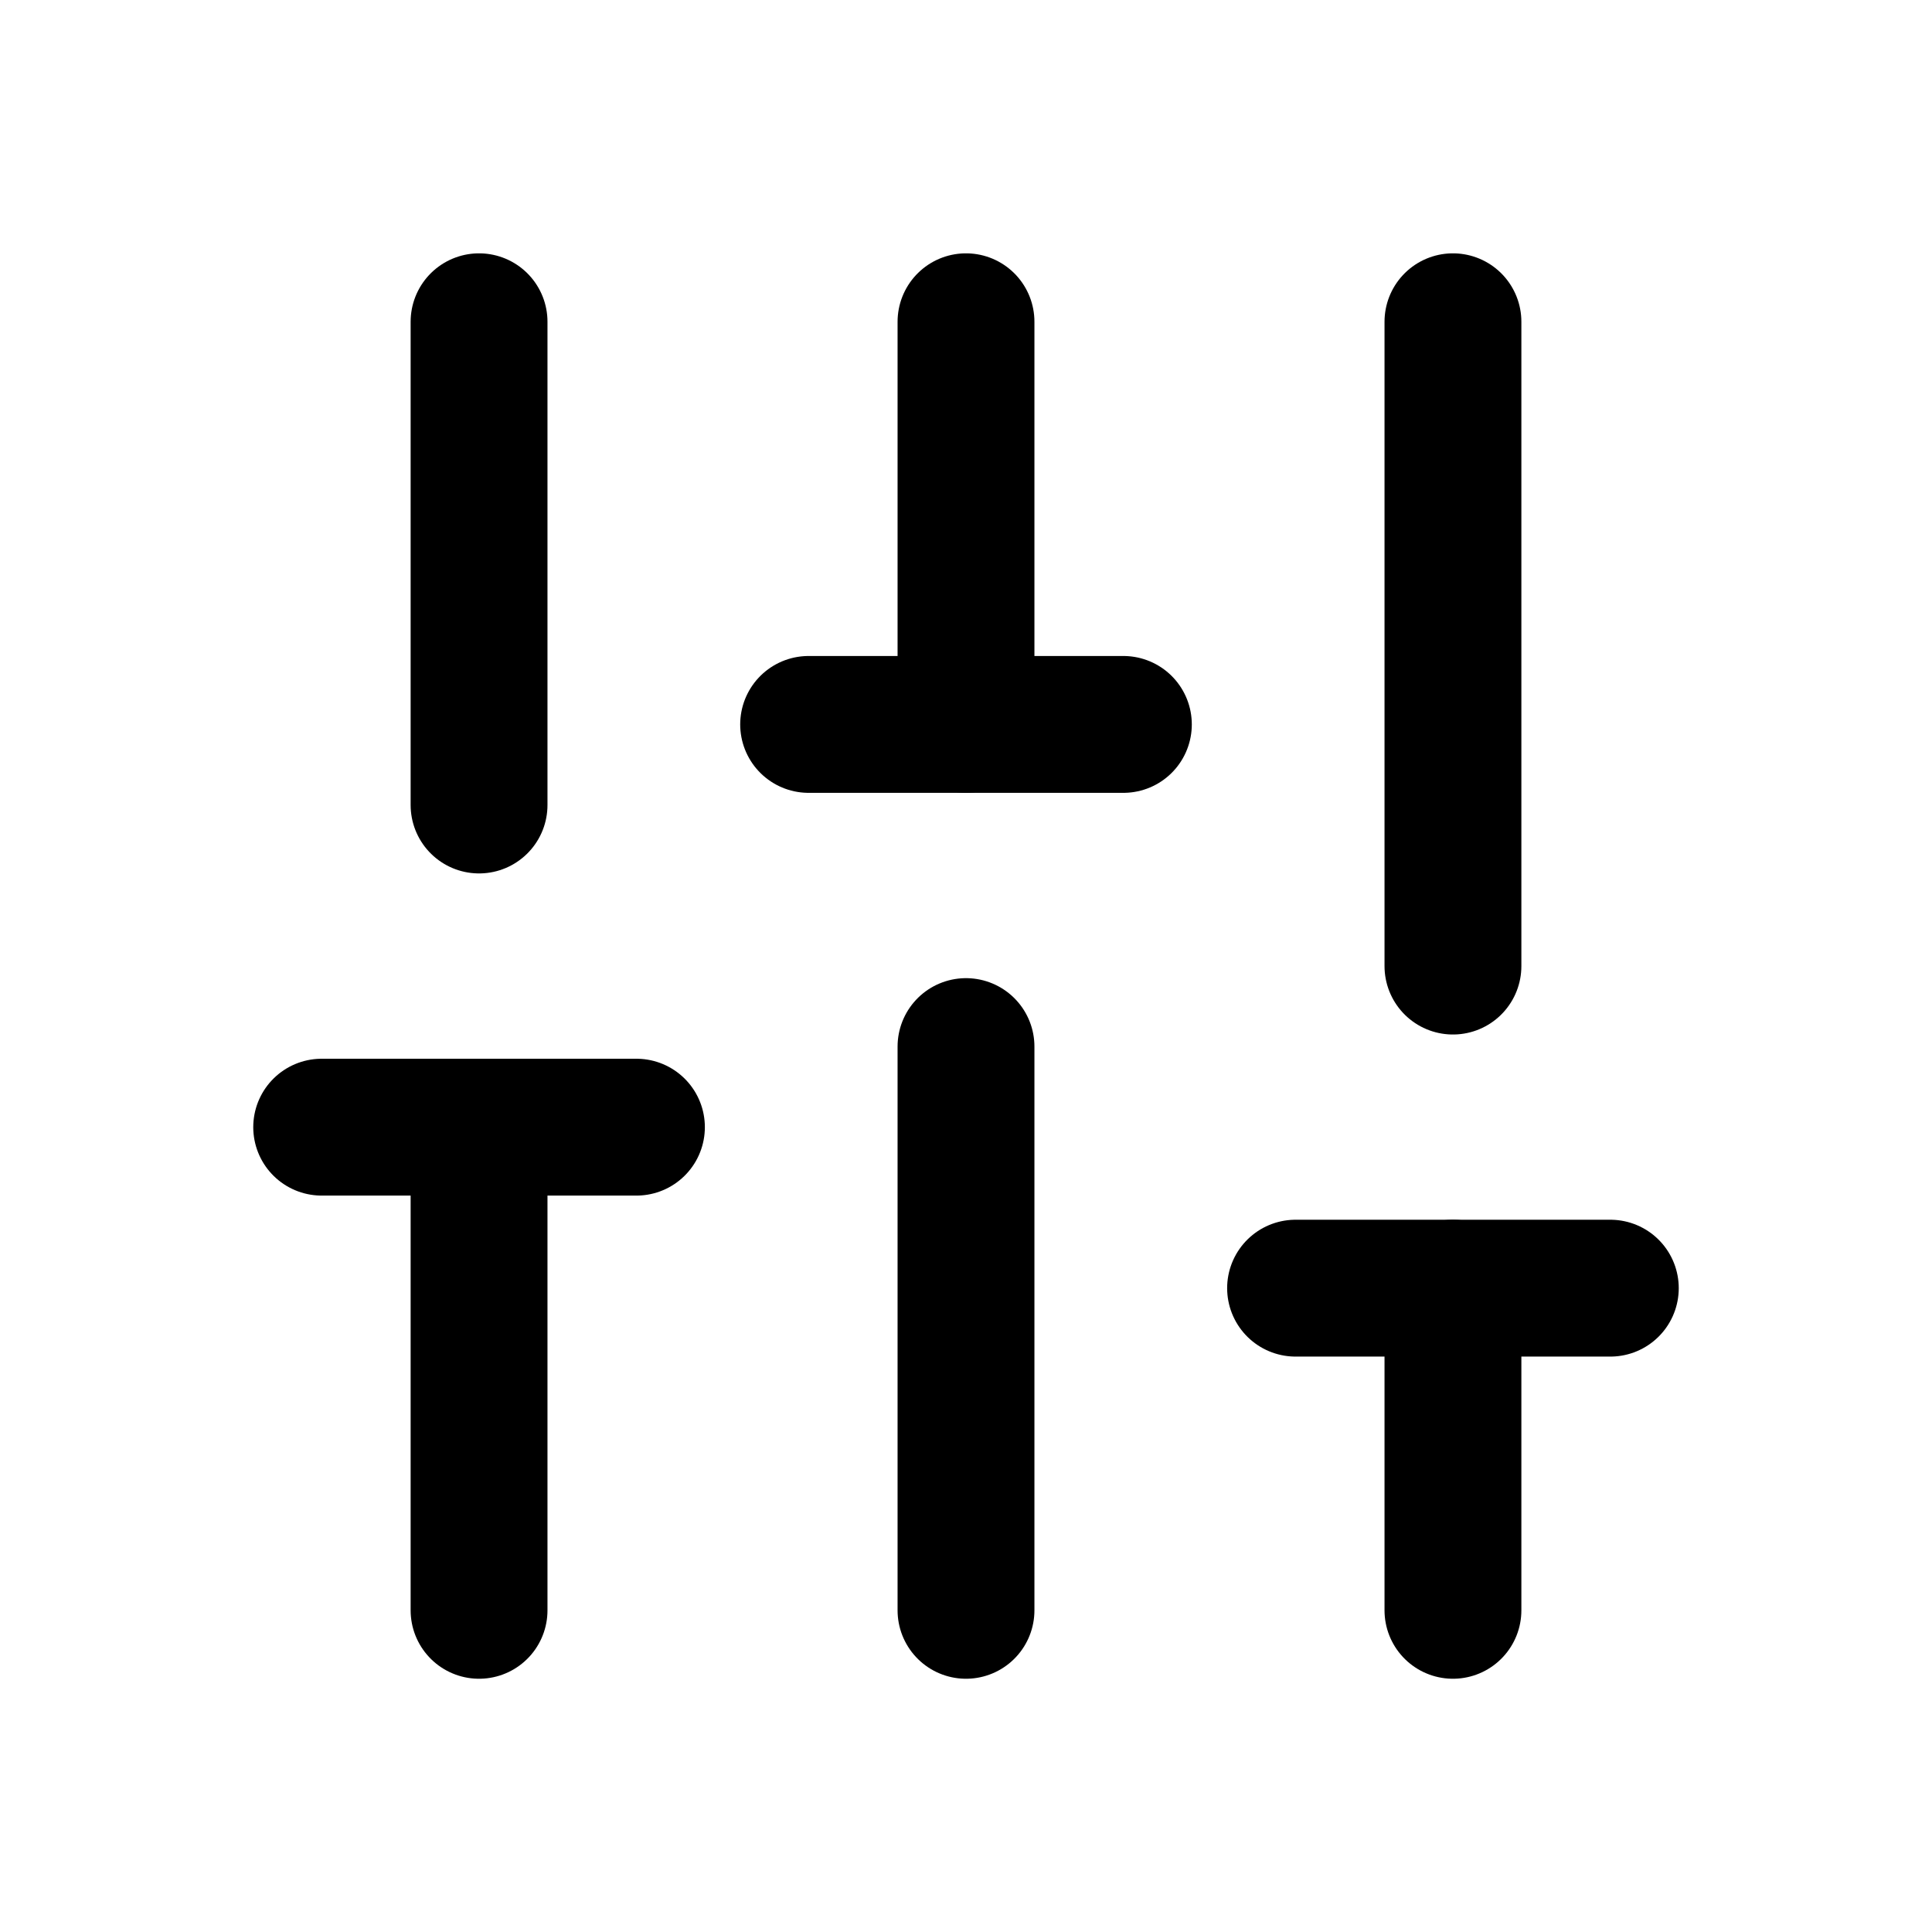
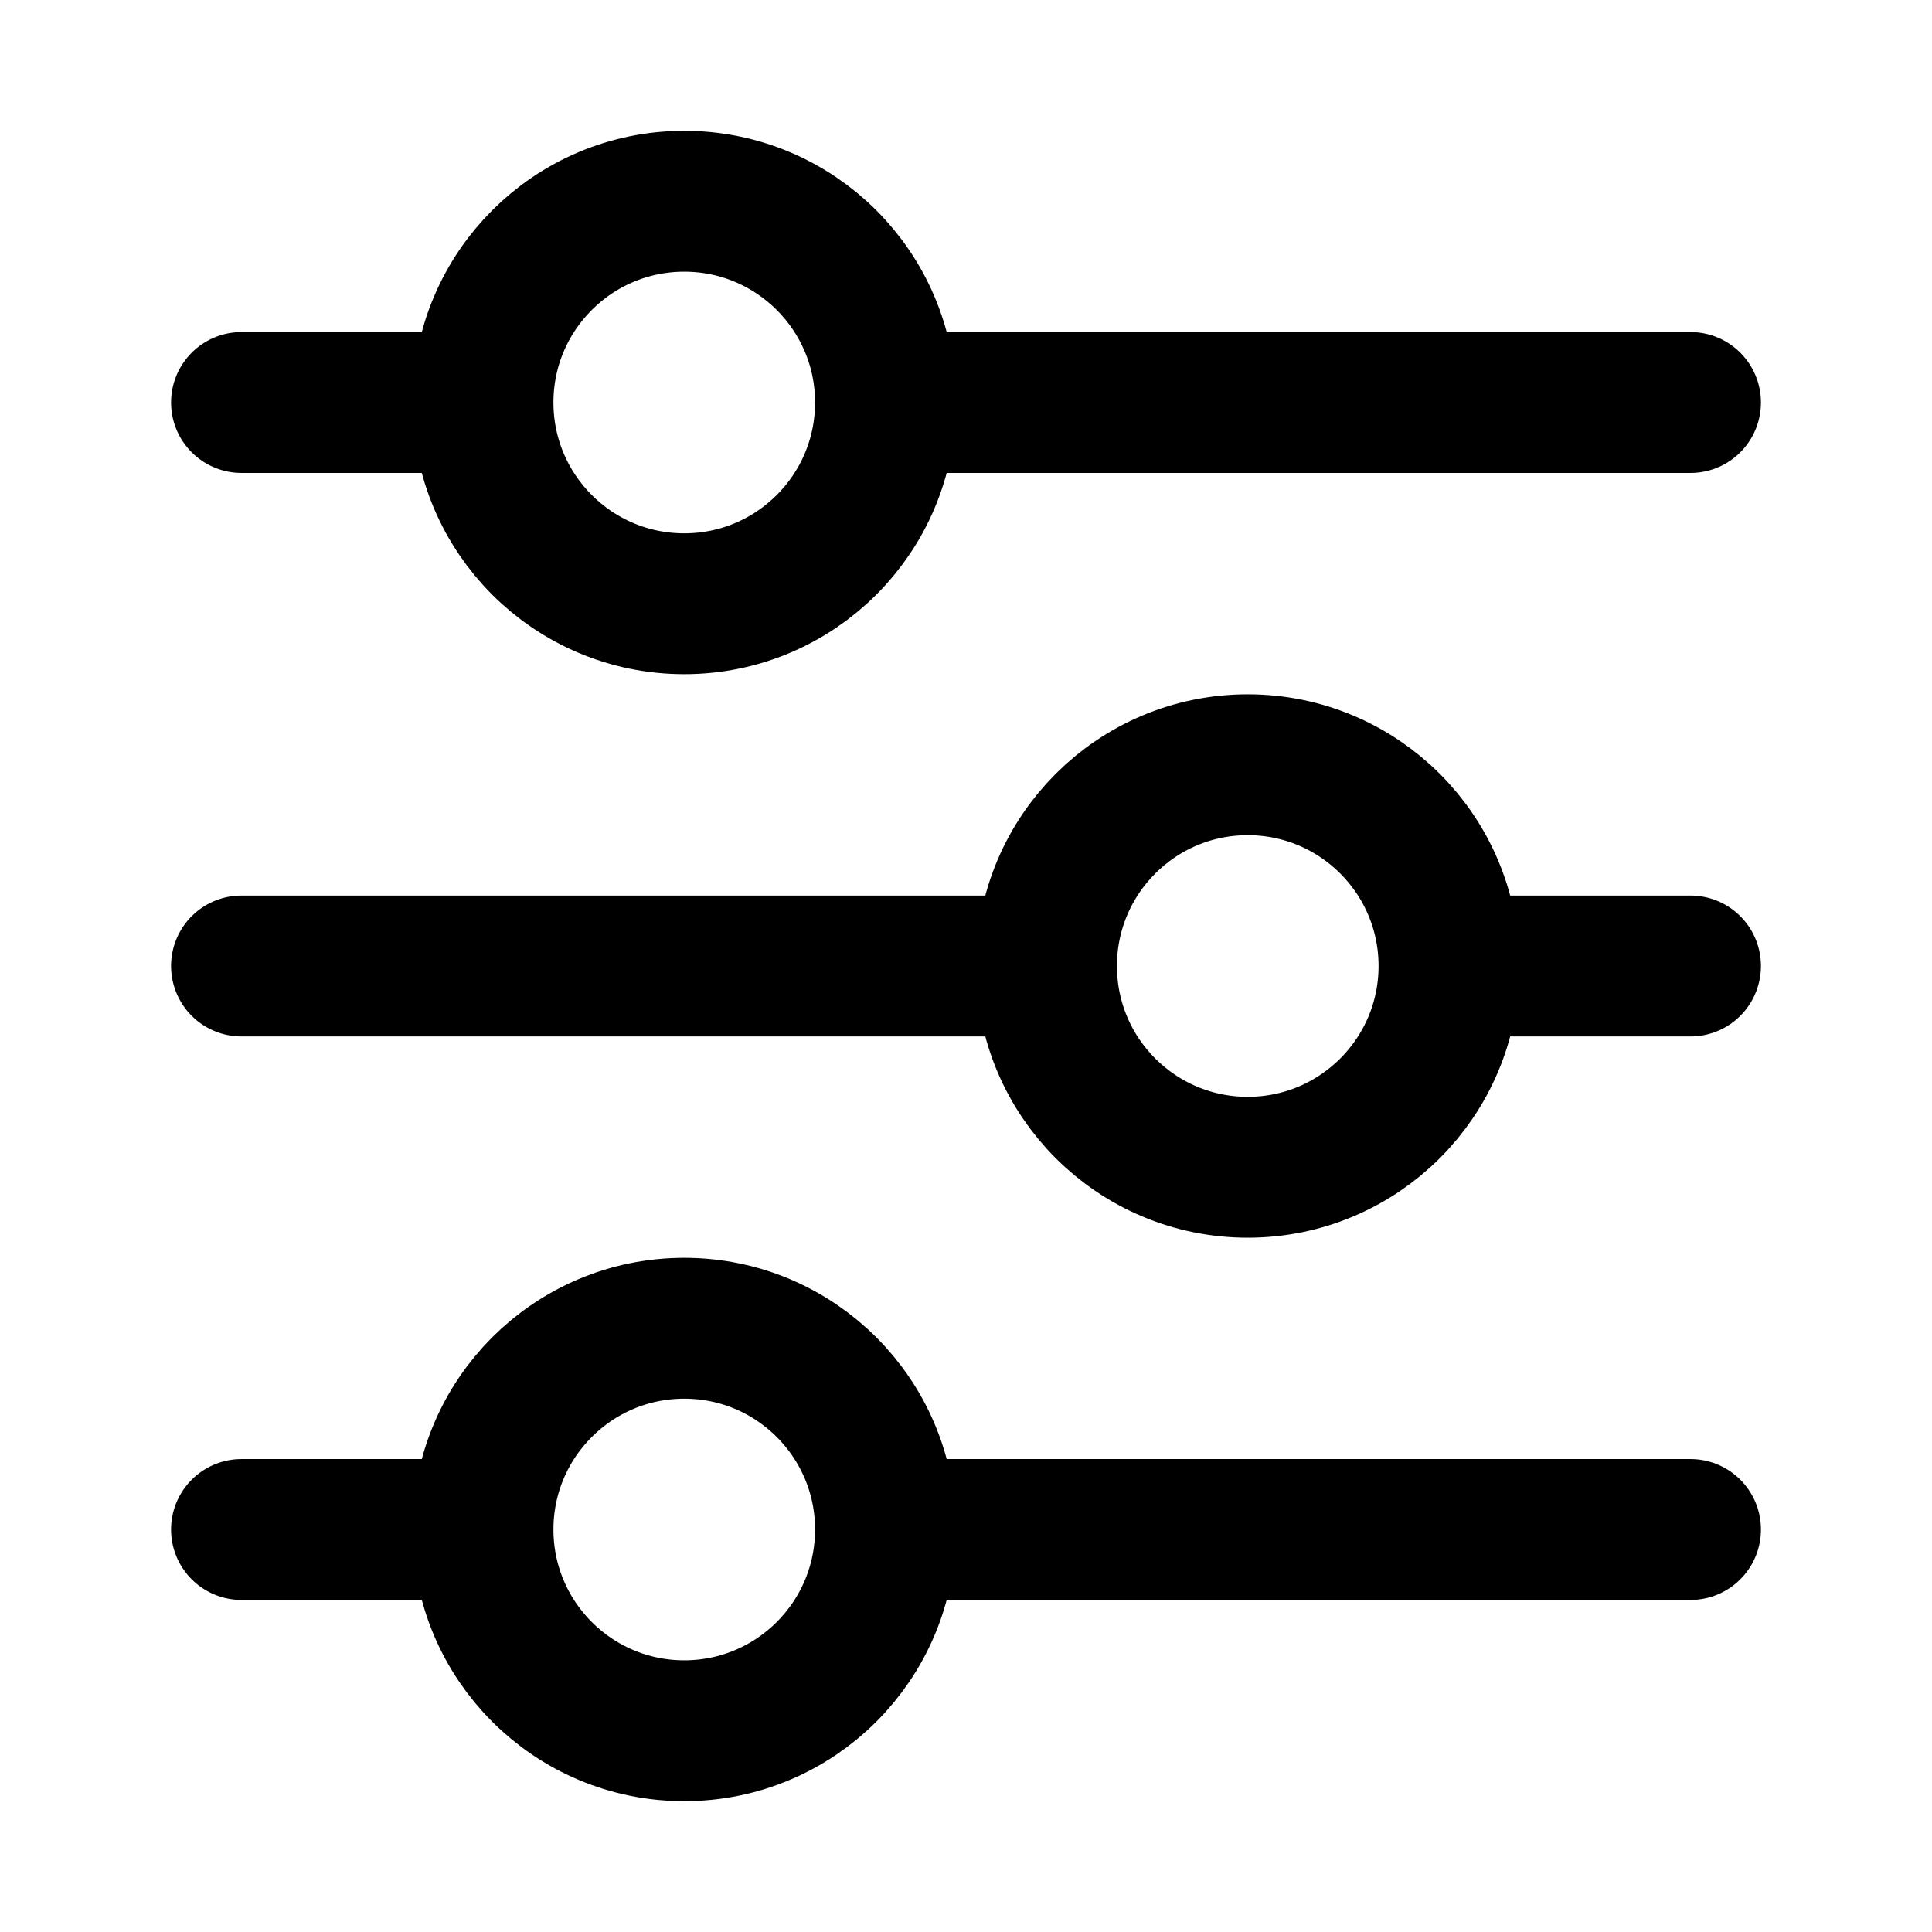
- <svg xmlns="http://www.w3.org/2000/svg" aria-hidden="true" width="24" height="24" viewBox="0 0 24 24" fill="none" stroke-linecap="round" stroke-linejoin="round">
-   <path d="M5.951 20.004V14.002" stroke="currentColor" stroke-width="1.7" stroke-linecap="round" stroke-linejoin="round" />
-   <path d="M5.951 10V3.997" stroke="currentColor" stroke-width="1.7" stroke-linecap="round" stroke-linejoin="round" />
-   <path d="M12 20.004V13.001" stroke="currentColor" stroke-width="1.7" stroke-linecap="round" stroke-linejoin="round" />
-   <path d="M12 8.999V3.997" stroke="currentColor" stroke-width="1.7" stroke-linecap="round" stroke-linejoin="round" />
-   <path d="M18.049 20.004V16.002" stroke="currentColor" stroke-width="1.7" stroke-linecap="round" stroke-linejoin="round" />
-   <path d="M18.049 12.001V3.997" stroke="currentColor" stroke-width="1.7" stroke-linecap="round" stroke-linejoin="round" />
-   <path d="M10.045 8.999H13.955" stroke="currentColor" stroke-width="1.7" stroke-linecap="round" stroke-linejoin="round" />
-   <path d="M16.094 16.002H20.004" stroke="currentColor" stroke-width="1.7" stroke-linecap="round" stroke-linejoin="round" />
-   <path d="M3.996 14.002H7.906" stroke="currentColor" stroke-width="1.7" stroke-linecap="round" stroke-linejoin="round" />
+ <svg xmlns="http://www.w3.org/2000/svg" viewBox="0 0 24 24" fill="none" stroke="currentColor" stroke-width="1.75" stroke-linecap="round" stroke-linejoin="round">
+   <path d="M3 5h3m5 0h10M3 12h10m5 0h3M3 19h3m5 0h10M6.0 5a2.5 2.5 0 1 0 5.0 0a2.5 2.5 0 1 0 -5.0 0ZM13.0 12a2.5 2.5 0 1 0 5.0 0a2.5 2.5 0 1 0 -5.0 0ZM6.0 19a2.5 2.5 0 1 0 5.0 0a2.5 2.5 0 1 0 -5.0 0Z" />
</svg>
